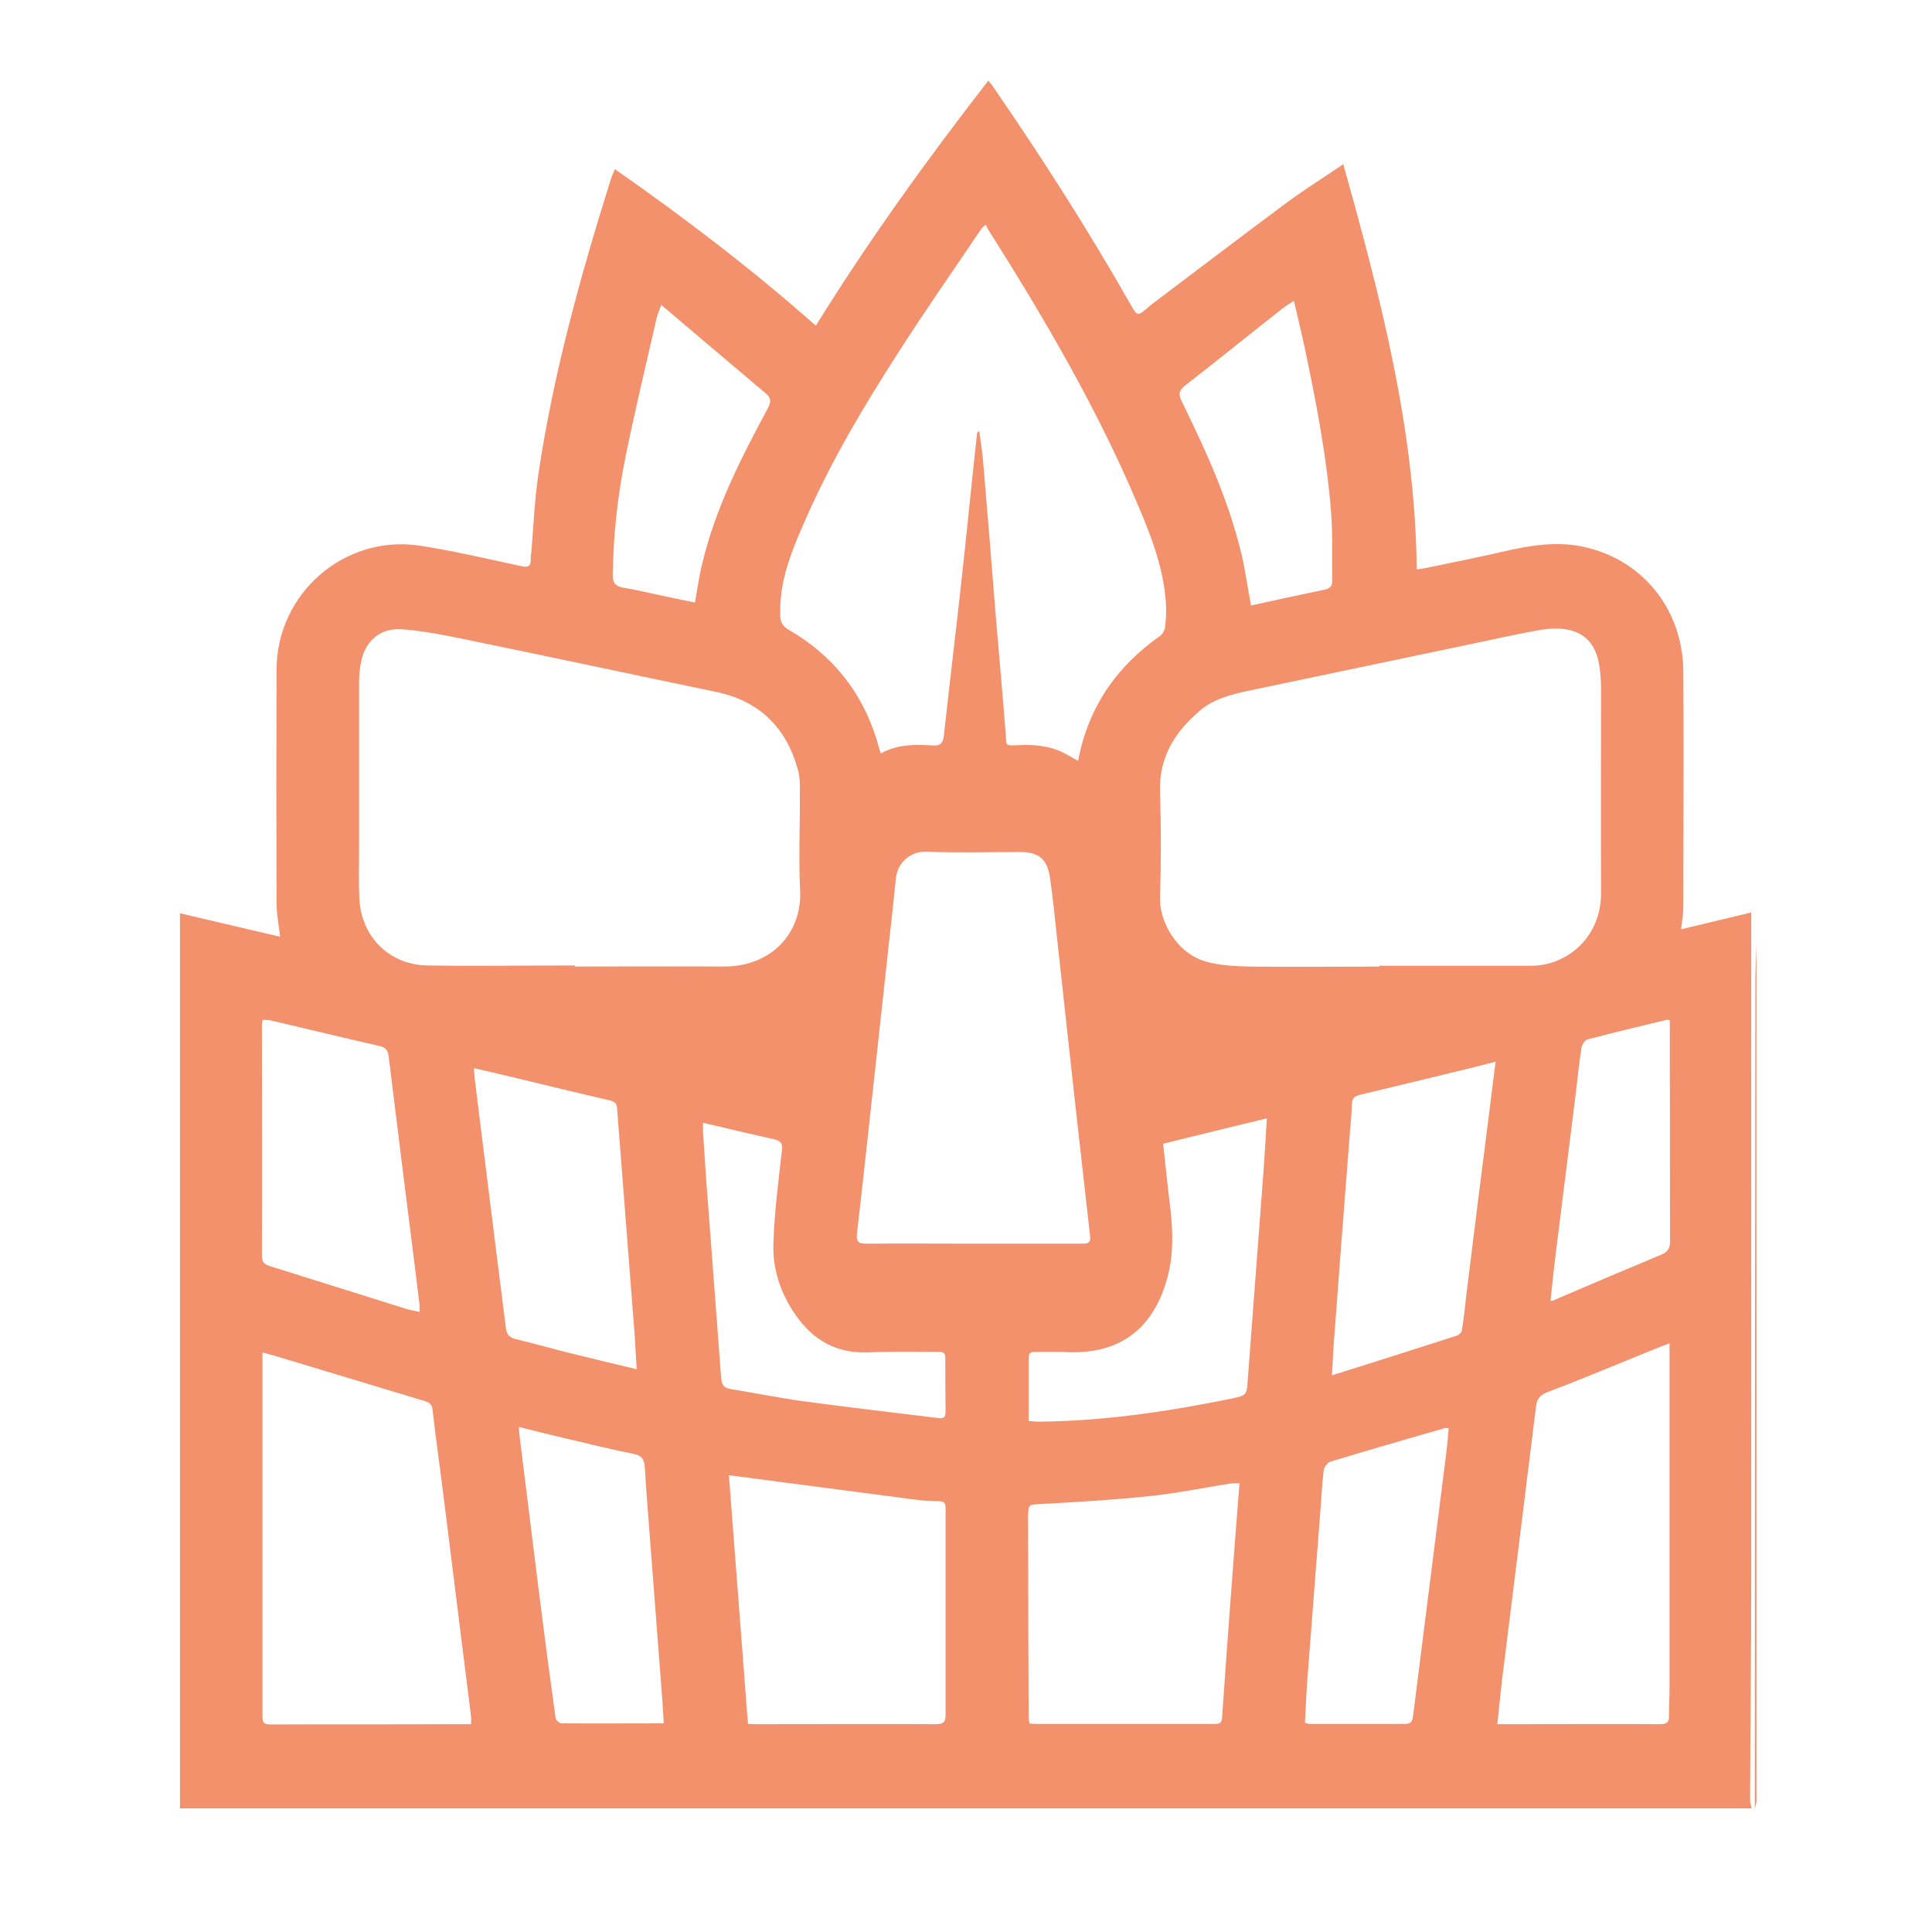
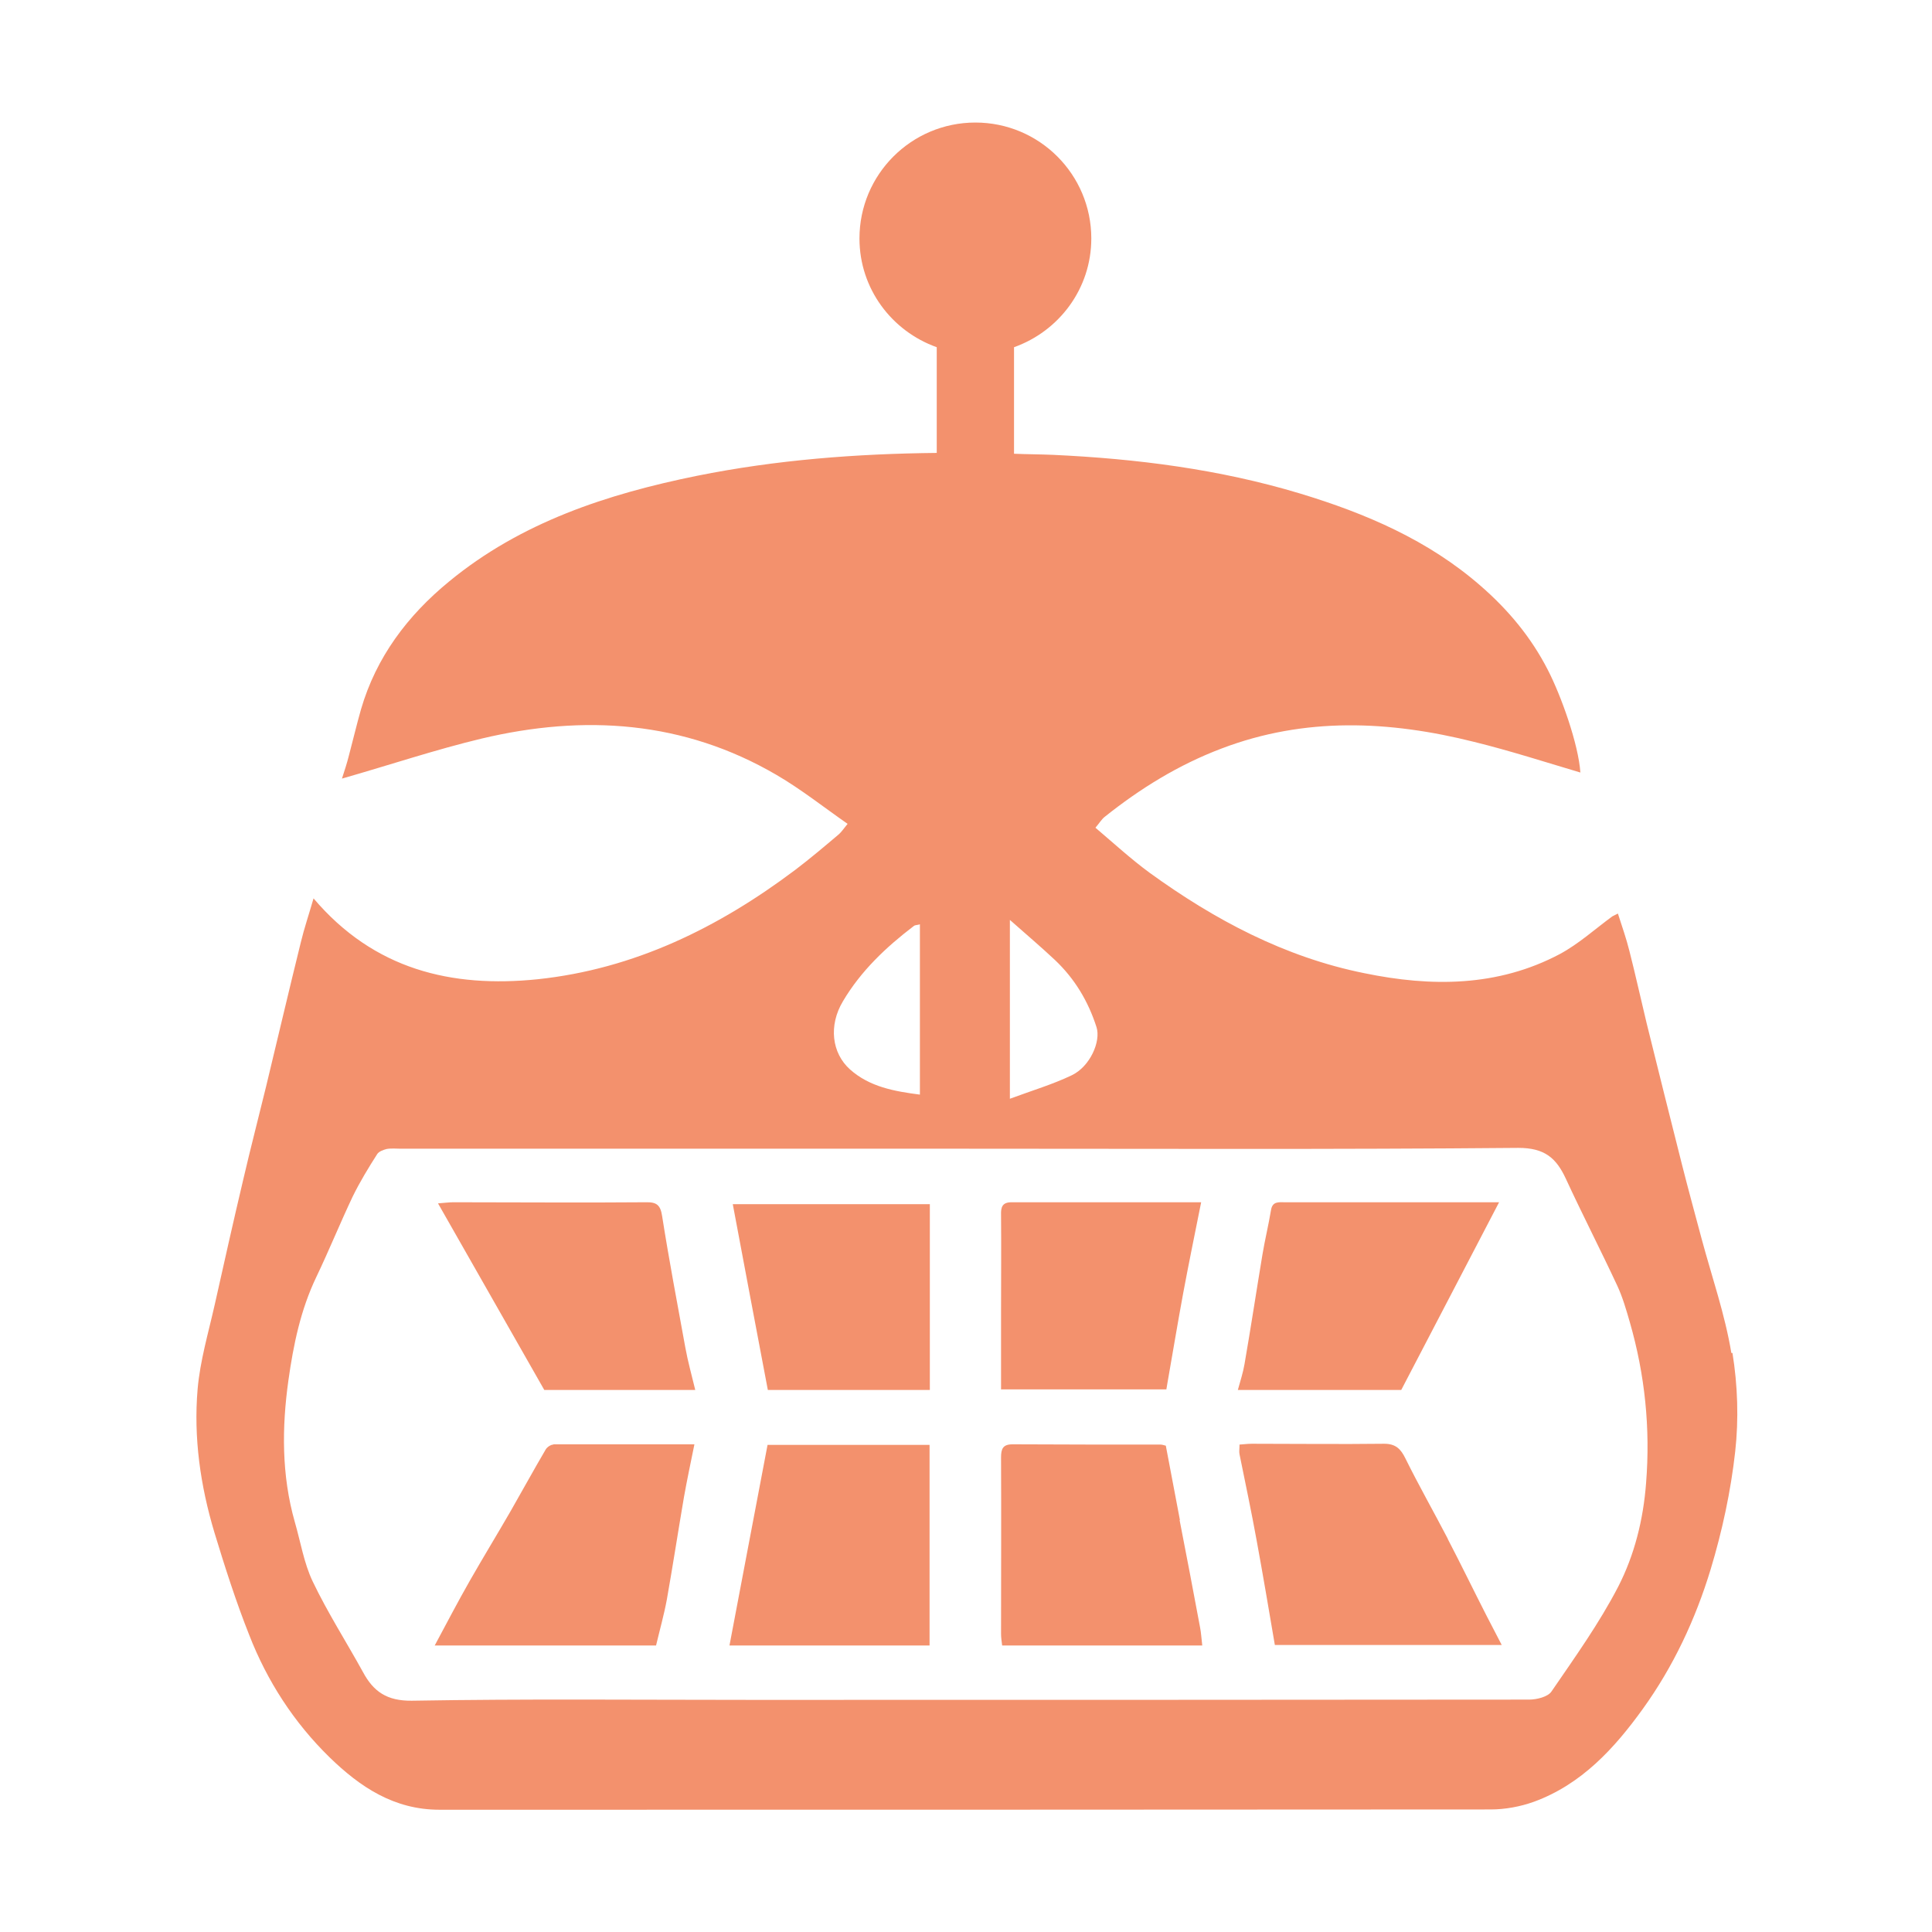
<svg xmlns="http://www.w3.org/2000/svg" id="A2" viewBox="0 0 70 70">
  <defs>
    <style>.cls-1{fill:#f3916d;}</style>
  </defs>
-   <path class="cls-1" d="m63.46,65.52H6.52s0-.04,0-.06c0-6.27,0-12.54,0-18.81,0-4.29,0-8.58,0-12.87,0-.22,0-.43,0-.69,1.23.29,2.43.57,3.63.85-.05-.43-.13-.82-.13-1.21-.01-2.82-.01-5.64,0-8.46,0-2.77,2.46-4.91,5.19-4.5,1.23.19,2.45.48,3.67.74.26.06.36,0,.35-.25,0-.08,0-.16.02-.24.08-.96.12-1.92.26-2.86.54-3.63,1.52-7.16,2.62-10.66.04-.13.1-.24.15-.37,2.54,1.77,4.97,3.63,7.28,5.67,1.92-3.1,4.03-6.02,6.25-8.88.05.07.1.12.15.19,1.77,2.57,3.45,5.19,4.99,7.9.26.46.26.46.67.11.03-.03.06-.05.09-.08,1.62-1.22,3.23-2.45,4.86-3.66.66-.49,1.36-.93,2.1-1.43,1.35,4.83,2.61,9.63,2.66,14.68.13-.02.23-.03.33-.05.96-.2,1.92-.39,2.87-.61.92-.21,1.85-.36,2.79-.17,2.18.45,3.65,2.26,3.67,4.53.02,2.85,0,5.7,0,8.55,0,.24-.05.49-.08.79.87-.21,1.7-.41,2.54-.61,0,.55,0,1.04,0,1.54,0,7.52,0,15.04,0,22.56,0,2.69-.03,5.38-.04,8.07,0,.09.03.17.05.26Zm-13.48-30.5v-.03c1.28,0,2.56,0,3.84,0,.56,0,1.12,0,1.68,0,1.22,0,2.52-.98,2.51-2.66-.01-2.44,0-4.88,0-7.32,0-.33-.02-.66-.08-.98-.11-.62-.46-1.08-1.1-1.21-.32-.07-.68-.05-1.01,0-.88.16-1.76.35-2.64.54-2.64.55-5.27,1.11-7.91,1.66-.65.14-1.29.29-1.81.74-.9.77-1.47,1.68-1.43,2.93.04,1.28.04,2.56,0,3.84-.03.84.6,2.03,1.7,2.32.49.13,1.02.16,1.54.17,1.57.02,3.14,0,4.71,0Zm-29.15-.04s0,.03,0,.04c1.79,0,3.58-.01,5.37,0,1.77.01,2.87-1.23,2.79-2.78-.06-1.16,0-2.32-.01-3.48,0-.28.01-.57-.06-.83-.41-1.54-1.38-2.53-2.97-2.86-3.03-.63-6.05-1.28-9.08-1.9-.76-.16-1.53-.31-2.3-.37-.81-.06-1.36.44-1.5,1.24-.04.22-.06.46-.06.69,0,1.99,0,3.98,0,5.97,0,.62-.02,1.24.01,1.86.07,1.38,1.08,2.39,2.45,2.42,1.79.03,3.58,0,5.37,0Zm18.23-7.41c.37-1.96,1.4-3.42,2.97-4.53.09-.06.16-.19.18-.29.03-.26.05-.52.04-.78-.06-1.3-.52-2.5-1.02-3.67-1.48-3.51-3.4-6.78-5.43-9.99-.03-.05-.05-.11-.09-.17-.08.08-.12.1-.14.13-1.01,1.5-2.05,2.98-3.02,4.5-1.25,1.94-2.43,3.92-3.36,6.04-.49,1.11-.96,2.22-.92,3.47,0,.27.09.41.31.54,1.57.91,2.64,2.23,3.18,3.97.05.16.09.32.15.51.61-.34,1.24-.33,1.87-.29.3.02.39-.09.42-.38.21-1.91.44-3.81.65-5.72.19-1.74.36-3.47.55-5.21,0-.02.03-.04.08-.09.05.4.11.75.14,1.11.16,1.87.31,3.74.46,5.62.12,1.42.25,2.85.36,4.27.03.4-.04.41.42.39.6-.03,1.18.01,1.72.3.15.08.29.16.48.27Zm-3.8,17.49h0c.32,0,.64,0,.96,0,1,0,2,0,3,0,.16,0,.3-.01.28-.24-.18-1.6-.36-3.19-.54-4.79-.21-1.92-.42-3.83-.63-5.75-.09-.83-.17-1.67-.29-2.5-.1-.66-.42-.91-1.07-.91-1.14,0-2.28.03-3.42-.01-.56-.02-1.03.39-1.09.96-.08.78-.16,1.55-.25,2.32-.17,1.53-.33,3.06-.5,4.59-.22,1.99-.43,3.97-.66,5.96-.03.27.03.37.32.37,1.3-.01,2.6,0,3.9,0Zm-18.19,17.4c0-.11,0-.18,0-.25-.13-1.01-.25-2.02-.38-3.03-.21-1.68-.42-3.37-.63-5.05-.13-1.02-.27-2.04-.39-3.06-.02-.2-.13-.26-.29-.31-1.76-.53-3.51-1.06-5.27-1.59-.19-.06-.39-.11-.6-.17,0,.31,0,.57,0,.82,0,4.12,0,8.24,0,12.36,0,.21.03.3.27.3,2.21-.01,4.42,0,6.63-.01.21,0,.42,0,.66,0Zm43.42-13.79c-.23.09-.38.14-.54.21-1.29.52-2.56,1.06-3.86,1.55-.29.11-.41.26-.44.54-.15,1.27-.32,2.54-.47,3.81-.25,2.03-.51,4.06-.76,6.1-.06.52-.11,1.04-.17,1.59.28,0,.5,0,.71,0,1.73,0,3.46-.01,5.19,0,.26,0,.33-.08.32-.32,0-.34.02-.68.02-1.02,0-3.7,0-7.4,0-11.1,0-.43,0-.85,0-1.35Zm-34.08,4.79c.23,2.97.46,5.98.69,9,.11,0,.19.01.27.01,2.18,0,4.36-.01,6.54,0,.29,0,.35-.09.35-.35,0-1.87,0-3.74,0-5.61,0-.62,0-1.24,0-1.86,0-.2-.06-.26-.26-.26-.29,0-.58-.02-.87-.06-2.22-.29-4.43-.58-6.72-.88Zm18.5.28c-.15,0-.27,0-.39.02-.94.15-1.87.34-2.81.44-1.31.14-2.63.22-3.94.29-.51.03-.51-.02-.52.49,0,0,0,.02,0,.03,0,2.4.01,4.8.02,7.2,0,.08.02.15.03.23.06.01.1.02.14.02,2.2,0,4.4,0,6.6,0,.19,0,.23-.08.24-.25.1-1.44.2-2.87.31-4.31.1-1.37.21-2.75.32-4.17Zm9.26-15.27c-.34.09-.62.16-.9.23-1.34.33-2.67.65-4.01.97-.2.05-.27.13-.28.34-.01.47-.07.94-.1,1.4-.18,2.31-.36,4.62-.53,6.93-.04.47-.06.94-.09,1.49,1.56-.49,3.05-.96,4.53-1.44.07-.02.17-.12.18-.2.07-.45.12-.91.17-1.37.27-2.18.54-4.36.82-6.54.07-.59.15-1.18.23-1.83Zm-37,.25c.02.17.02.27.03.37.26,2.06.51,4.12.77,6.18.12.95.24,1.9.36,2.85.03.23.12.34.36.4.61.14,1.22.32,1.82.47.84.21,1.68.41,2.56.62-.03-.42-.05-.79-.07-1.17-.21-2.75-.43-5.5-.64-8.25-.01-.19-.06-.27-.26-.32-1.18-.27-2.35-.56-3.52-.84-.45-.11-.91-.21-1.41-.33Zm-1.97,8.82c0-.12,0-.19,0-.27-.06-.49-.12-.97-.18-1.46-.32-2.52-.63-5.03-.94-7.55-.03-.21-.11-.31-.32-.36-1.32-.3-2.64-.62-3.96-.93-.09-.02-.19-.01-.28-.02-.02.06-.03.09-.03.12,0,2.82.01,5.64,0,8.45,0,.24.12.3.31.36,1.64.51,3.27,1.03,4.91,1.54.15.05.3.07.49.11Zm26.94-6.12c.08.69.14,1.34.22,2,.13,1,.2,1.99-.09,2.97-.53,1.81-1.75,2.68-3.61,2.6-.38-.02-.76,0-1.14-.01-.17,0-.26.05-.25.24,0,.75,0,1.49,0,2.27.13,0,.24.02.34.02,2.36-.02,4.67-.36,6.98-.83.59-.12.58-.13.62-.71.19-2.56.39-5.12.58-7.68.04-.57.07-1.15.11-1.77-1.29.31-2.5.61-3.76.92Zm-18.09,21.05c-.02-.31-.03-.57-.05-.84-.15-2-.31-4-.46-6.01-.06-.83-.13-1.65-.18-2.48-.02-.25-.1-.4-.39-.46-.85-.17-1.69-.38-2.54-.58-.53-.12-1.06-.26-1.63-.4.01.18.02.32.04.45.23,1.85.46,3.71.69,5.56.19,1.52.39,3.03.6,4.54.01.08.14.19.22.19,1.22.01,2.44,0,3.71,0Zm28.44-10.72c-.09-.01-.12-.02-.13-.01-1.39.4-2.78.8-4.16,1.22-.1.03-.22.2-.24.31-.06.49-.08.98-.12,1.46-.16,2.03-.31,4.06-.47,6.09-.04.53-.06,1.07-.09,1.6.09.02.12.04.16.04,1.16,0,2.32,0,3.48,0,.23,0,.26-.13.28-.3.4-3.17.8-6.34,1.2-9.51.04-.3.06-.61.09-.92Zm-7.17-29.81c.9-.2,1.79-.39,2.69-.58.18-.04.26-.13.26-.31-.01-.82.02-1.64-.04-2.46-.16-2.07-.56-4.11-.99-6.14-.11-.5-.23-1-.36-1.55-.17.11-.3.19-.43.29-1.17.92-2.33,1.86-3.5,2.77-.24.19-.26.32-.13.59.85,1.73,1.65,3.48,2.12,5.36.17.65.25,1.33.39,2.04Zm-19.85,18.74c0,.12,0,.22,0,.32.06.86.11,1.71.18,2.57.16,2.12.32,4.24.48,6.37.02.23.1.35.35.39.88.14,1.75.32,2.63.44,1.63.22,3.27.41,4.9.61.19.02.25-.04.25-.22-.01-.65-.01-1.3-.01-1.95,0-.17-.05-.23-.22-.23-.86,0-1.72-.02-2.58.02-1.14.04-1.99-.44-2.62-1.35-.54-.77-.84-1.65-.81-2.59.04-1.13.18-2.25.31-3.37.03-.27-.04-.35-.28-.41-.85-.19-1.69-.39-2.58-.6Zm-1.51-29.64c-.07.21-.14.35-.17.49-.38,1.66-.78,3.32-1.12,4.99-.29,1.42-.45,2.86-.47,4.31,0,.29.1.41.37.46.36.06.72.14,1.08.22.51.11,1.03.22,1.53.32.09-.5.15-.97.27-1.44.48-2,1.41-3.81,2.37-5.6.13-.24.12-.38-.09-.55-1.25-1.05-2.48-2.1-3.78-3.2Zm32.2,36.08c.07,0,.09.02.11,0,1.31-.56,2.62-1.12,3.94-1.67.23-.1.3-.24.3-.48-.01-2.11,0-4.22-.01-6.33,0-.56,0-1.11,0-1.67-.06-.01-.09-.03-.11-.02-.96.23-1.92.46-2.87.71-.1.03-.2.19-.22.3-.08.5-.13,1.01-.19,1.52-.25,2-.5,4-.75,6-.07.54-.12,1.09-.18,1.63Z" />
-   <path class="cls-1" d="m63.58,65.52c0-9.99.01-19.99.02-29.98,0-.43.03-.85.04-1.28,0,10.33,0,20.66,0,30.99,0,.09-.04.18-.06.27Z" />
+   <path class="cls-1" d="m52.46,55.76c-.51-.98-1.05-1.93-1.54-2.92-.17-.35-.36-.53-.77-.53-1.6.02-3.19,0-4.79,0-.15,0-.3.02-.45.03,0,.15-.02.25,0,.35.21,1.04.43,2.07.62,3.12.23,1.25.44,2.5.66,3.79h8.22c-.2-.39-.38-.73-.56-1.08-.47-.92-.92-1.85-1.4-2.77Z" />
+   <path class="cls-1" d="m20.05,52.34c-.09,0-.23.09-.28.18-.44.75-.85,1.5-1.28,2.25-.48.83-.98,1.65-1.46,2.49-.44.77-.85,1.56-1.28,2.36h8.02c.14-.59.29-1.12.39-1.66.22-1.24.41-2.48.62-3.71.11-.62.24-1.23.38-1.92-1.76,0-3.44,0-5.11,0Z" />
+   <path class="cls-1" d="m42.75,55.07c-.17-.89-.34-1.78-.51-2.69-.06-.01-.12-.04-.19-.04-1.79,0-3.57,0-5.36-.01-.36,0-.42.17-.42.48.01,2.13,0,4.26,0,6.39,0,.13.02.26.04.42h7.25c-.03-.25-.04-.46-.08-.66-.24-1.3-.49-2.59-.74-3.88Z" />
+   <path class="cls-1" d="m26.43,59.62h7.25v-7.27h-5.87c-.46,2.43-.92,4.83-1.38,7.27Z" />
+   <path class="cls-1" d="m54.32,43.56h-2.67c-1.7,0-3.4,0-5.1,0-.22,0-.45-.04-.5.29-.09.54-.22,1.07-.31,1.61-.22,1.32-.42,2.65-.65,3.97-.05.3-.15.6-.24.93h5.92c1.17-2.25,2.34-4.48,3.55-6.81Z" />
+   <path class="cls-1" d="m23.99,44.06c-.06-.4-.2-.51-.59-.5-2.32.02-4.65,0-6.97,0-.15,0-.29.02-.56.04,1.32,2.32,2.6,4.56,3.85,6.76h5.47c-.13-.54-.27-1.04-.36-1.54-.29-1.59-.59-3.17-.84-4.76Z" />
+   <path class="cls-1" d="m36.28,50.34h5.98c.02-.11.03-.18.04-.24.19-1.08.37-2.17.57-3.25.2-1.07.42-2.14.65-3.29-2.36,0-4.61,0-6.87,0-.34,0-.39.18-.38.47.01,1.16,0,2.32,0,3.48v2.84Z" />
+   <path class="cls-1" d="m27.82,50.36h5.87v-6.73h-7.14c.43,2.29.85,4.52,1.27,6.73Z" />
+   <path class="cls-1" d="m62.73,49.02c-.23-1.39-.7-2.74-1.07-4.11-.24-.9-.49-1.81-.72-2.72-.43-1.71-.86-3.41-1.28-5.12-.21-.87-.4-1.74-.62-2.6-.11-.45-.27-.9-.42-1.37-.09.05-.15.07-.2.1-.63.46-1.22,1-1.91,1.37-2.25,1.19-4.66,1.19-7.08.69-2.88-.58-5.42-1.93-7.78-3.64-.68-.5-1.3-1.07-1.96-1.63.15-.18.23-.31.33-.39,1.29-1.03,2.68-1.89,4.24-2.48,3.02-1.15,6.08-1.01,9.15-.24,1.3.32,2.57.73,3.85,1.11-.07-1.03-.7-2.79-1.18-3.72-.61-1.19-1.44-2.18-2.43-3.04-1.9-1.66-4.17-2.63-6.55-3.35-2.92-.88-5.92-1.26-8.95-1.4-.47-.02-.94-.02-1.41-.04v-3.86c1.63-.58,2.8-2.12,2.8-3.94,0-2.32-1.88-4.2-4.2-4.2s-4.2,1.88-4.2,4.2c0,1.82,1.17,3.36,2.8,3.94v3.83c-2.91.03-5.81.25-8.69.83-3.25.66-6.37,1.68-8.98,3.83-1.5,1.23-2.64,2.74-3.19,4.63-.16.56-.29,1.12-.44,1.68-.07.28-.16.55-.25.83,1.75-.5,3.39-1.05,5.06-1.45,3.71-.88,7.32-.65,10.69,1.32.89.52,1.71,1.17,2.57,1.77-.16.2-.23.3-.32.38-.52.44-1.04.88-1.58,1.29-2.78,2.09-5.83,3.59-9.33,3.96-3.12.32-5.93-.35-8.12-2.93-.17.59-.34,1.09-.46,1.59-.43,1.74-.84,3.49-1.26,5.23-.27,1.11-.56,2.22-.82,3.34-.36,1.52-.7,3.04-1.04,4.56-.23,1.02-.53,2.03-.62,3.06-.15,1.76.1,3.5.61,5.2.38,1.25.78,2.5,1.26,3.71.65,1.67,1.62,3.17,2.91,4.43,1.11,1.08,2.34,1.9,3.98,1.9,12.7,0,25.39,0,38.09-.01.52,0,1.07-.1,1.57-.28,1.72-.63,2.91-1.93,3.94-3.36,1.11-1.54,1.91-3.25,2.46-5.06.42-1.39.73-2.83.89-4.27.13-1.17.09-2.4-.1-3.57Zm-26.14-15.69c.61.54,1.13.98,1.63,1.45.72.68,1.21,1.5,1.51,2.44.16.51-.23,1.42-.9,1.74-.69.33-1.43.55-2.24.85v-6.48Zm-6.05,2.95c.65-1.1,1.56-1.96,2.57-2.73.05-.04.13-.03.22-.06v6.17c-.93-.12-1.82-.28-2.53-.91-.67-.6-.78-1.6-.26-2.47Zm29.1,17.46c-.1,1.32-.42,2.6-1.01,3.75-.69,1.33-1.57,2.56-2.42,3.8-.13.19-.53.29-.81.29-9.4.01-18.8.01-28.2.01-4.09,0-8.19-.04-12.28.03-.9.01-1.39-.33-1.77-1.04-.6-1.09-1.28-2.15-1.82-3.28-.32-.67-.44-1.44-.65-2.16-.48-1.69-.47-3.42-.23-5.13.18-1.28.44-2.55,1.01-3.74.46-.96.86-1.95,1.32-2.92.26-.53.57-1.04.89-1.54.06-.09.22-.15.34-.18.17-.03.35-.01.52-.01,6.82,0,13.63,0,20.45,0s13.35.03,20.03-.03c.95,0,1.37.36,1.72,1.11.6,1.3,1.26,2.58,1.87,3.89.19.41.32.86.45,1.31.55,1.91.75,3.85.59,5.84Z" />
</svg>
